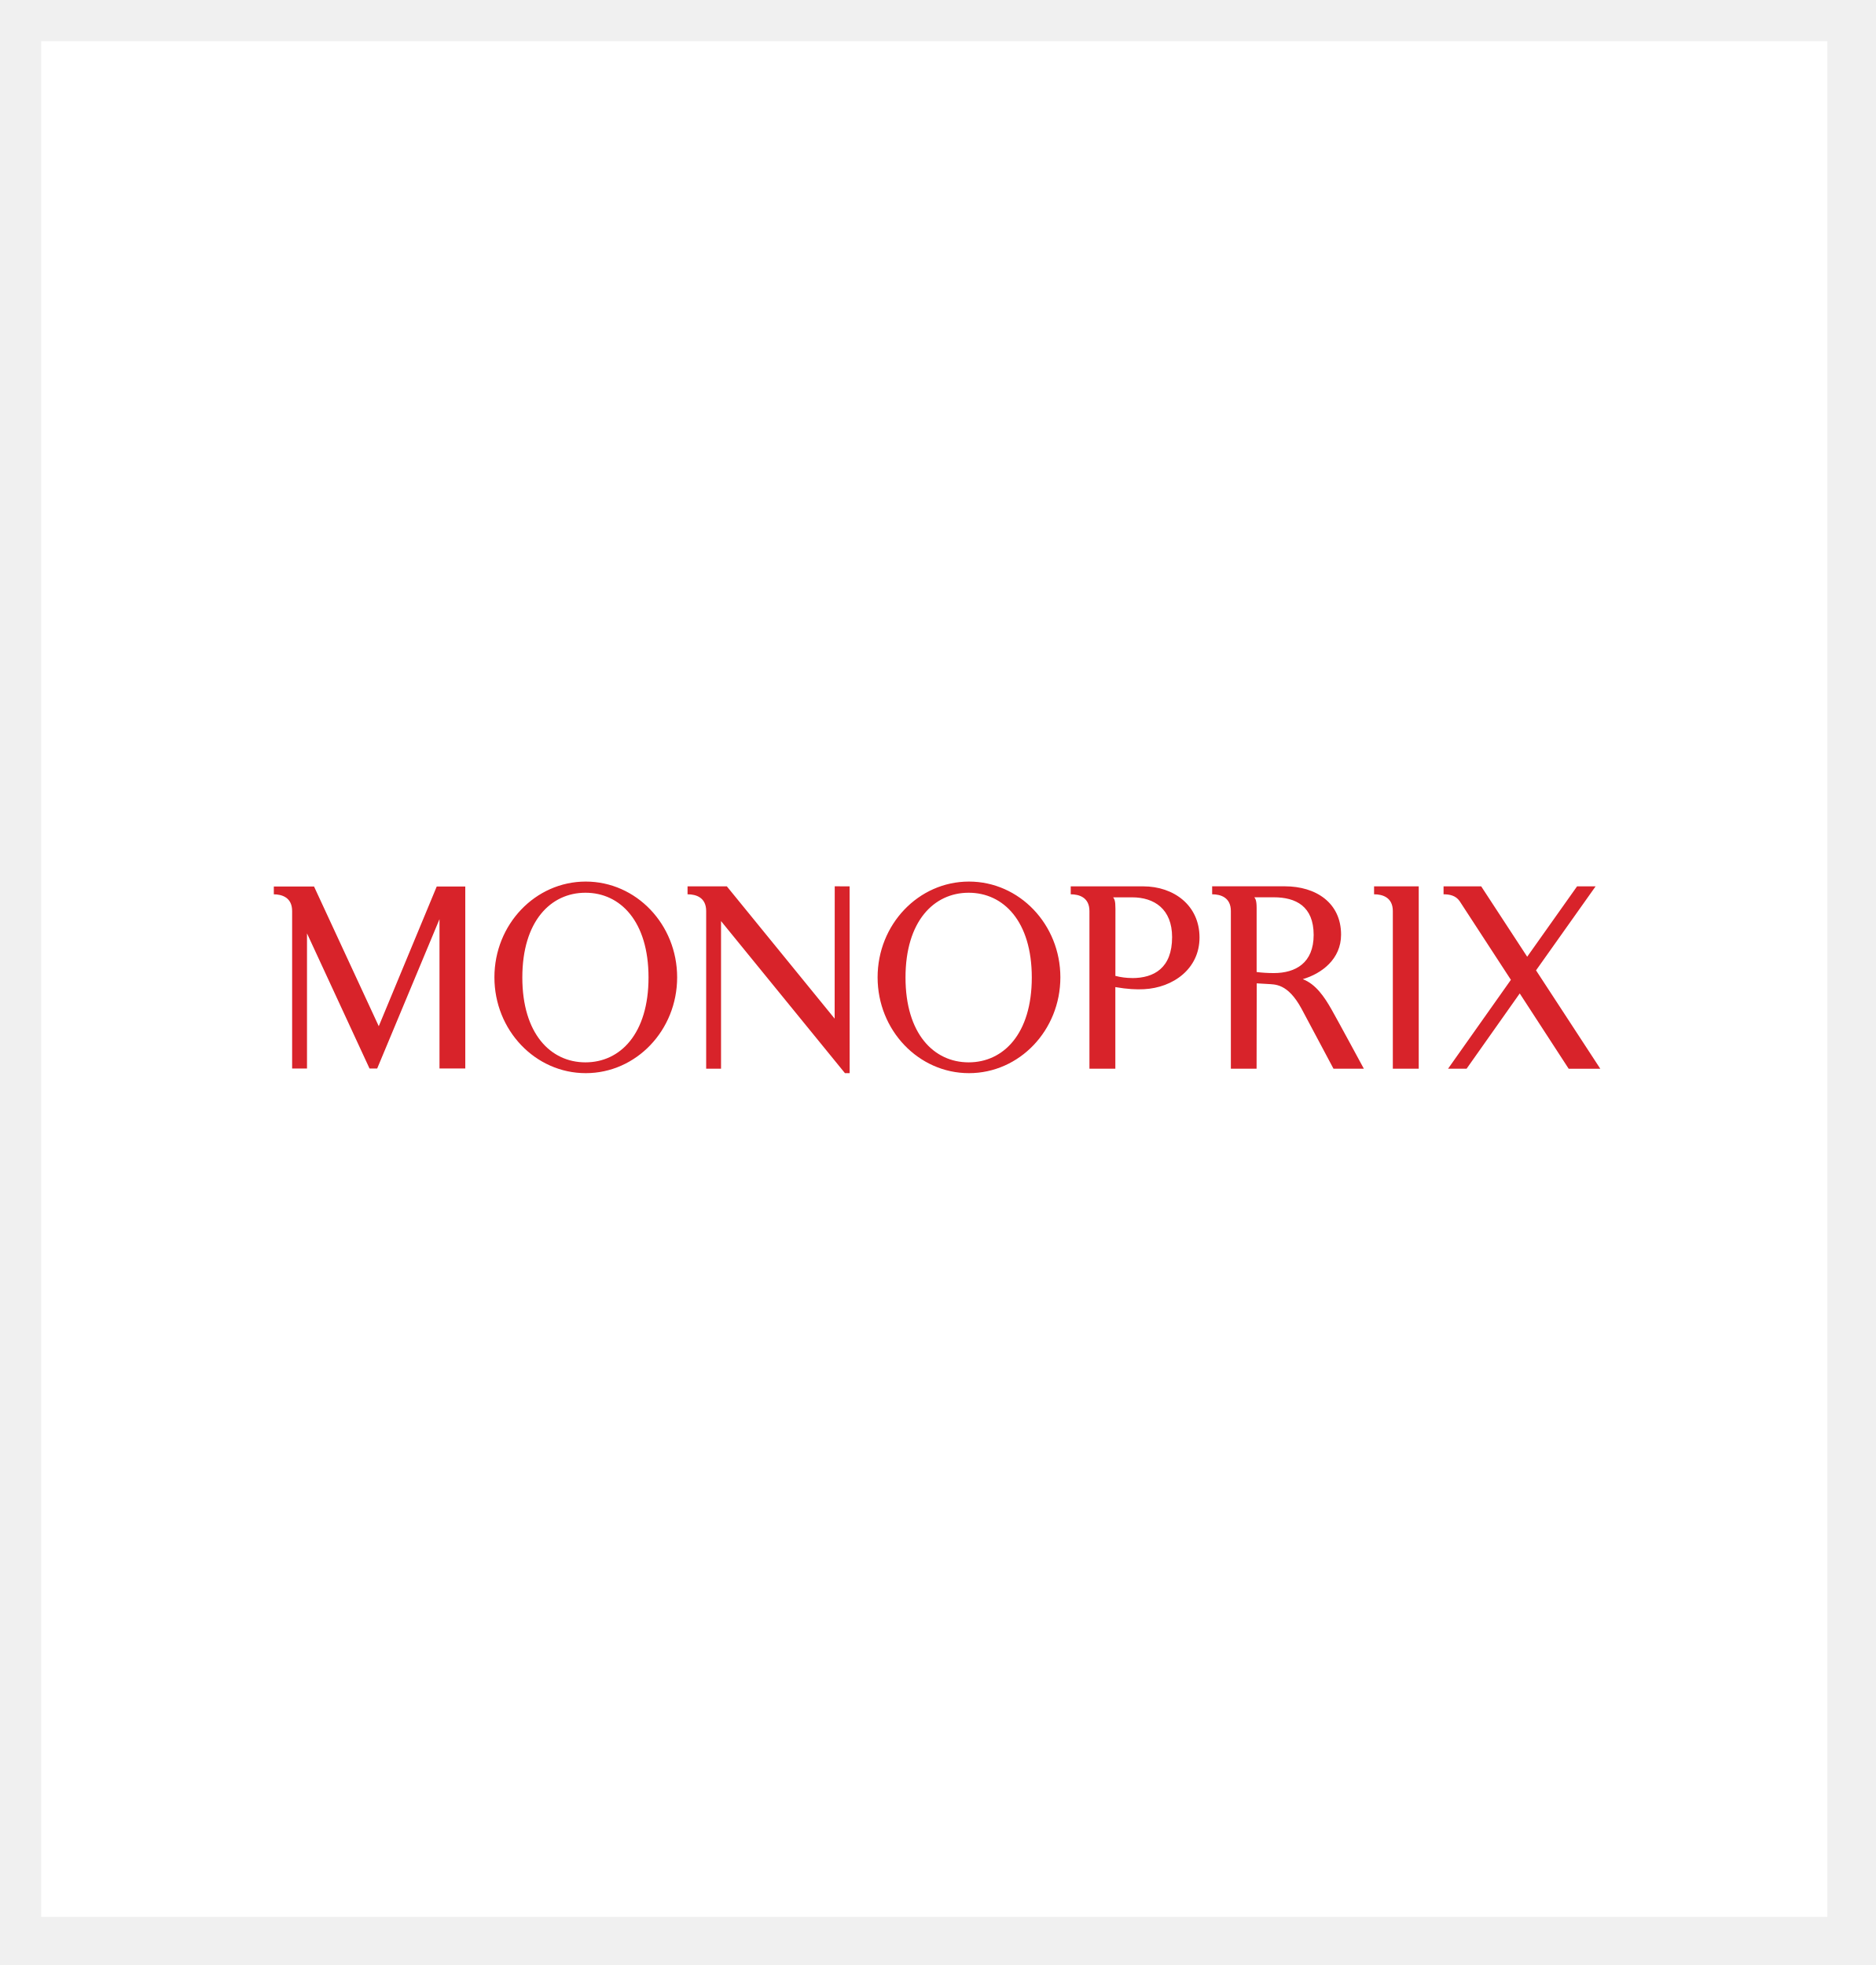
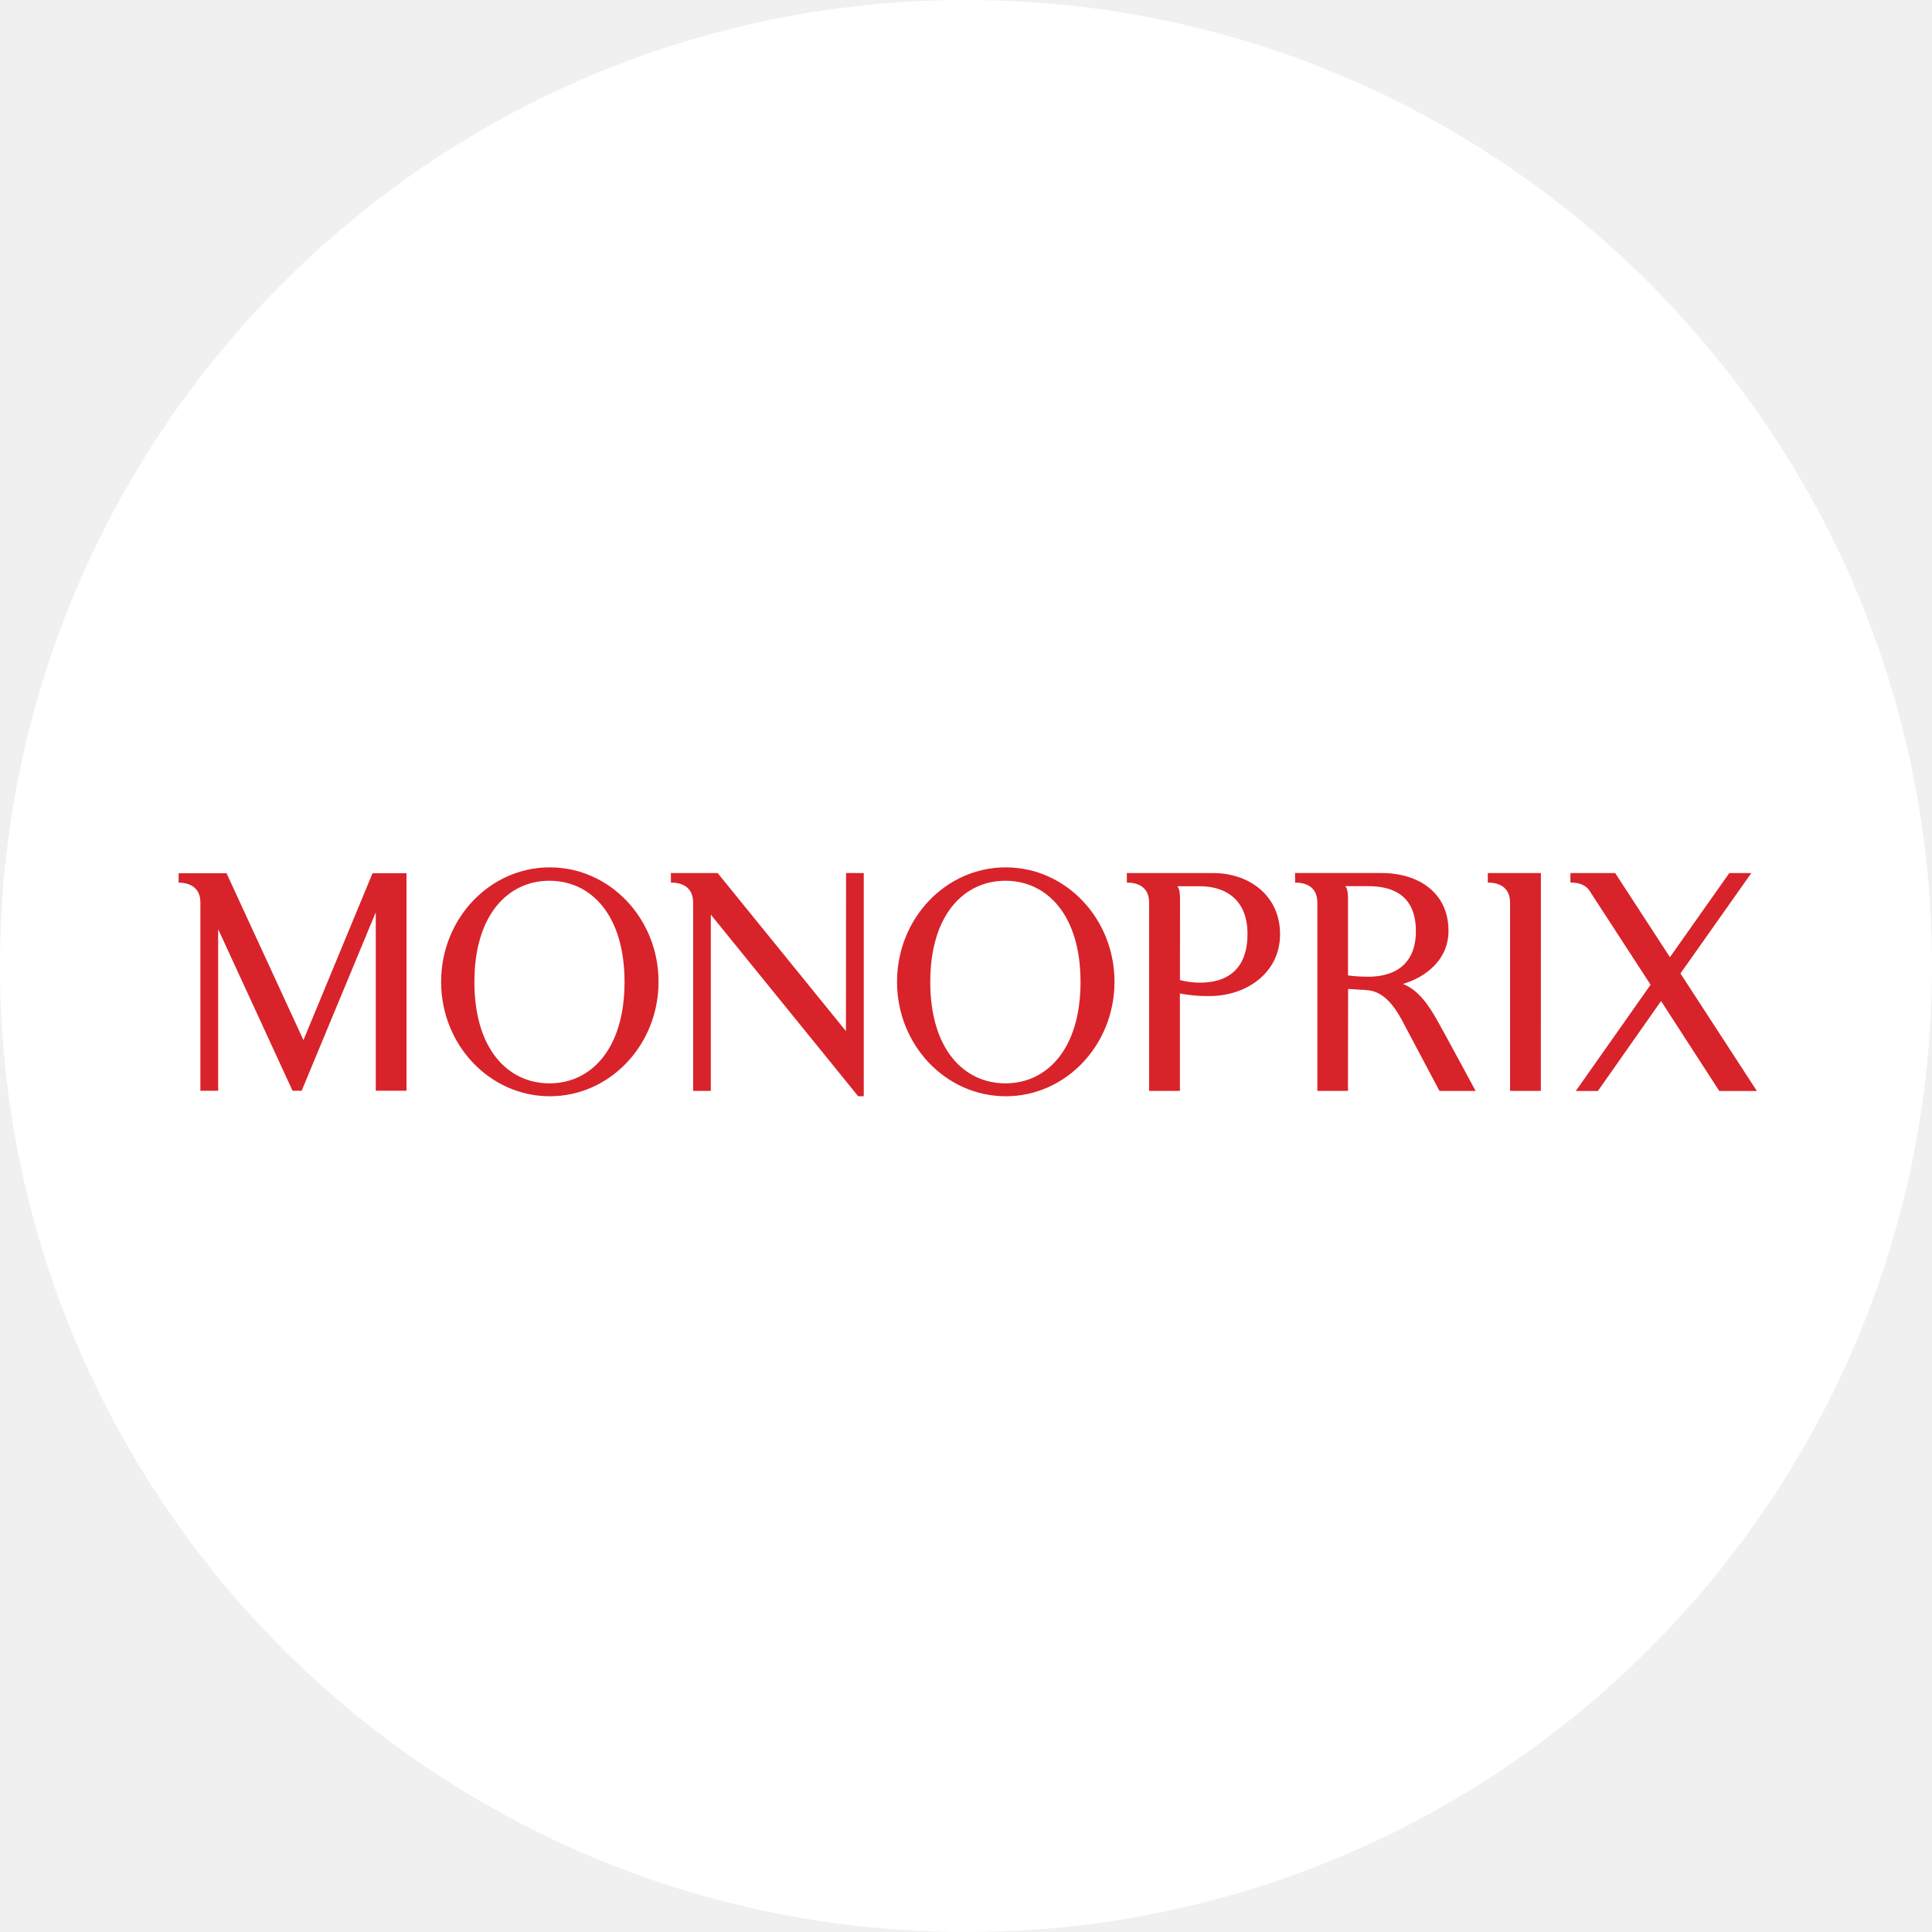
- <svg xmlns="http://www.w3.org/2000/svg" xmlns:xlink="http://www.w3.org/1999/xlink" width="42" height="44" viewBox="0 0 42 44">
+ <svg xmlns="http://www.w3.org/2000/svg" xmlns:xlink="http://www.w3.org/1999/xlink" width="50" height="50" viewBox="0 0 50 50">
  <defs>
-     <path id="a" d="M.01.1H4.3v4.084H.01z" />
+     <circle id="a" cx="25" cy="25" r="25" />
+     <circle id="c" cx="31.039" cy="31.039" r="30.5" />
+     <path id="e" d="M.013.14h5.899v5.638H.013z" />
  </defs>
  <g fill="none" fill-rule="evenodd">
-     <path fill="#FFF" d="M.922.922h40v42h-40z" />
-     <g transform="translate(6.122 19.746)">
-       <mask id="b" fill="#fff">
-         <use xlink:href="#a" />
-       </mask>
-       <path fill="#D8232A" fill-rule="nonzero" d="M3.66.1L2.36 3.233.909.101H0v.178c.192 0 .42.07.42.375v3.53h.333v-3.03l1.402 3.03h.168L3.72.836v3.347h.58L4.299.101H3.66" mask="url(#b)" />
+     <mask id="b" fill="#fff">
+       <use xlink:href="#a" />
+     </mask>
+     <use fill="#FFF" xlink:href="#a" />
+     <g mask="url(#b)">
+       <g transform="translate(-7.54 -7.54)">
+         <mask id="d" fill="#fff">
+           <use xlink:href="#c" />
+         </mask>
+         <g mask="url(#d)">
+           <g transform="translate(12.15 29.995)">
+             <mask id="f" fill="#fff">
+               <use xlink:href="#e" />
+             </mask>
+             <path fill="#D8232A" fill-rule="nonzero" d="M5.033.14l-1.79 4.323L1.251.14H0v.247c.264 0 .576.097.576.517v4.874h.46V1.592l1.927 4.186h.232l1.92-4.623v4.622h.797L5.91.139h-.877" mask="url(#f)" />
+           </g>
+           <path fill="#D8232A" fill-rule="nonzero" d="M29.436 30.133l-.003 4.092-3.32-4.09h-1.21v.246c.262 0 .575.098.575.518v4.873h.458V31.21l3.814 4.701h.144v-5.776l-.458-.002M21.76 35.577c-1.074 0-1.943-.886-1.943-2.623 0-1.736.87-2.62 1.943-2.62s1.943.883 1.943 2.62-.87 2.623-1.943 2.623m.01-5.59c-1.554 0-2.814 1.326-2.814 2.962 0 1.636 1.26 2.962 2.813 2.962 1.554 0 2.814-1.326 2.814-2.962 0-1.636-1.26-2.962-2.814-2.962M33.56 35.577c-1.075 0-1.945-.886-1.945-2.623 0-1.736.87-2.62 1.945-2.62 1.073 0 1.944.883 1.944 2.62s-.871 2.623-1.944 2.623m.009-5.59c-1.554 0-2.814 1.326-2.814 2.962 0 1.636 1.26 2.962 2.814 2.962s2.814-1.326 2.814-2.962c0-1.636-1.26-2.962-2.814-2.962M38.595 32.971c-.183 0-.357-.026-.518-.067l.002-2.078c0-.256-.032-.292-.07-.35h.586c.678 0 1.23.36 1.23 1.23 0 .956-.56 1.265-1.23 1.265m.342-2.836h-2.234v.246c.262 0 .576.098.576.518v4.873h.797v-2.521a3.9 3.9 0 0 0 .882.064c.896-.045 1.71-.628 1.71-1.597 0-1-.798-1.583-1.731-1.583M42.955 32.817c-.184 0-.382-.012-.529-.033v-1.98c0-.257-.046-.293-.07-.33h.599c.677 0 1.228.275 1.228 1.164 0 .868-.558 1.179-1.228 1.179m.893.187c.581-.17 1.179-.618 1.179-1.375 0-.985-.775-1.495-1.731-1.495h-2.24l.001.247c.262 0 .576.096.576.518v4.873h.792l.004-2.638c.107.007.23.015.33.02.228.017.619-.03 1.048.761.166.306.919 1.735.986 1.858h.936s-.826-1.533-1.002-1.841c-.21-.37-.476-.772-.88-.928M46.044 30.381c.262 0 .576.098.576.518v4.873h.797l.001-5.637h-1.374v.246M51.03 32.733l1.834-2.598h-.57l-1.536 2.177-1.417-2.177h-1.158l-.001.246c.18 0 .374.034.495.212l1.58 2.432-1.936 2.75h.572l1.635-2.328 1.507 2.328h.973l-1.978-3.042" />
+         </g>
+       </g>
    </g>
-     <path fill="#D8232A" fill-rule="nonzero" d="M18.693 19.846l-.002 2.963-2.414-2.962h-.88v.178c.19 0 .417.07.417.375v3.53h.333v-3.305l2.775 3.405h.105l-.001-4.183-.333-.001M13.11 23.788c-.78 0-1.413-.642-1.413-1.9 0-1.257.633-1.898 1.414-1.898.78 0 1.412.64 1.412 1.898s-.632 1.9-1.412 1.9m.006-4.048c-1.13 0-2.045.96-2.045 2.144 0 1.185.915 2.146 2.045 2.146s2.047-.96 2.047-2.146c0-1.184-.916-2.144-2.047-2.144M21.692 23.788c-.781 0-1.414-.642-1.414-1.9 0-1.257.633-1.898 1.414-1.898.78 0 1.414.64 1.414 1.898s-.633 1.9-1.414 1.9m.007-4.048c-1.13 0-2.046.96-2.046 2.144 0 1.185.916 2.146 2.046 2.146s2.047-.96 2.047-2.146c0-1.184-.917-2.144-2.047-2.144M25.354 21.9c-.133 0-.26-.018-.376-.048l.001-1.505c0-.185-.023-.211-.051-.254h.426c.494 0 .894.262.894.891 0 .693-.406.917-.894.917m.249-2.054h-1.625v.178c.19 0 .419.071.419.375v3.53h.58v-1.827c.272.047.473.056.641.047.652-.033 1.244-.455 1.244-1.157 0-.724-.58-1.146-1.26-1.146M28.525 21.789c-.133 0-.278-.009-.384-.024v-1.434c0-.186-.034-.212-.052-.239h.436c.493 0 .893.2.893.843 0 .629-.406.854-.893.854m.65.136c.422-.124.857-.448.857-.996 0-.714-.563-1.083-1.26-1.083h-1.627v.179c.19 0 .419.07.419.375v3.53h.576l.003-1.911.24.014c.166.013.45-.021.762.551.12.221.668 1.257.717 1.346h.68s-.6-1.11-.728-1.334c-.153-.268-.346-.559-.64-.671M30.772 20.025c.19 0 .419.07.419.375v3.53h.58v-4.083h-1v.178M34.398 21.728l1.334-1.881h-.415L34.2 21.423l-1.03-1.576h-.843v.178c.13 0 .272.025.36.153l1.148 1.762-1.407 1.99h.415l1.19-1.685 1.096 1.686h.708l-1.439-2.203" />
  </g>
</svg>
